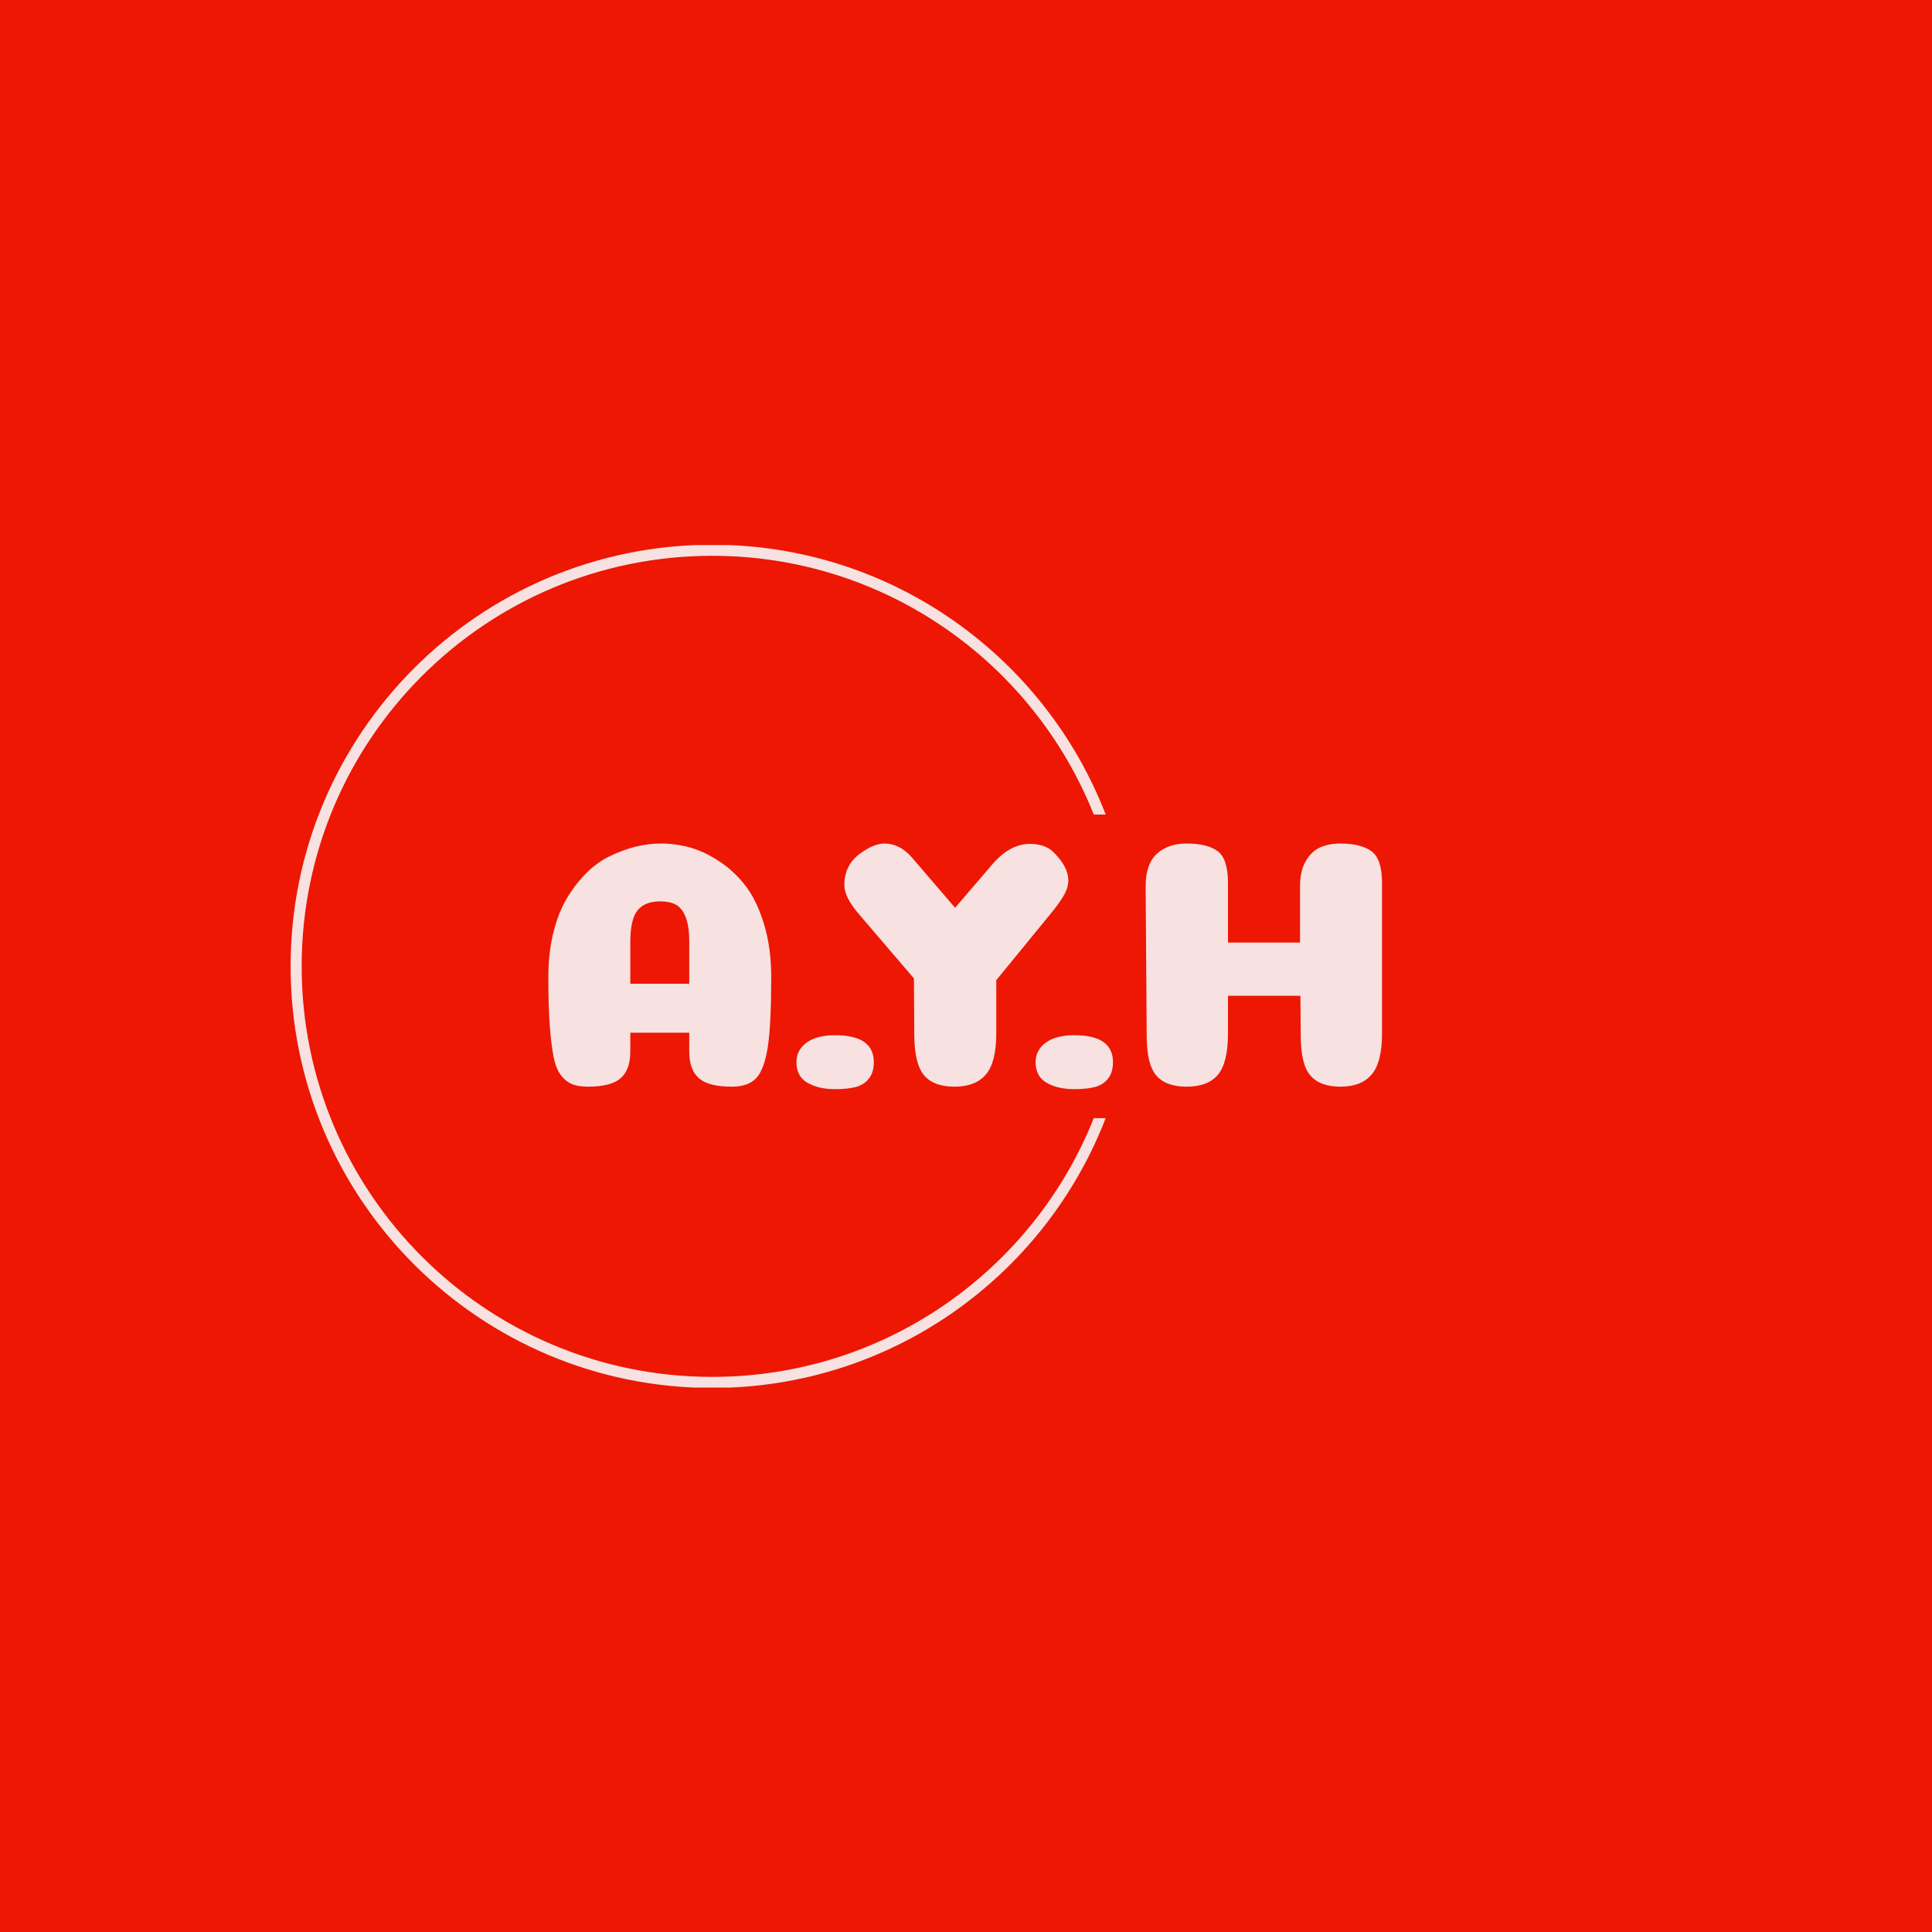
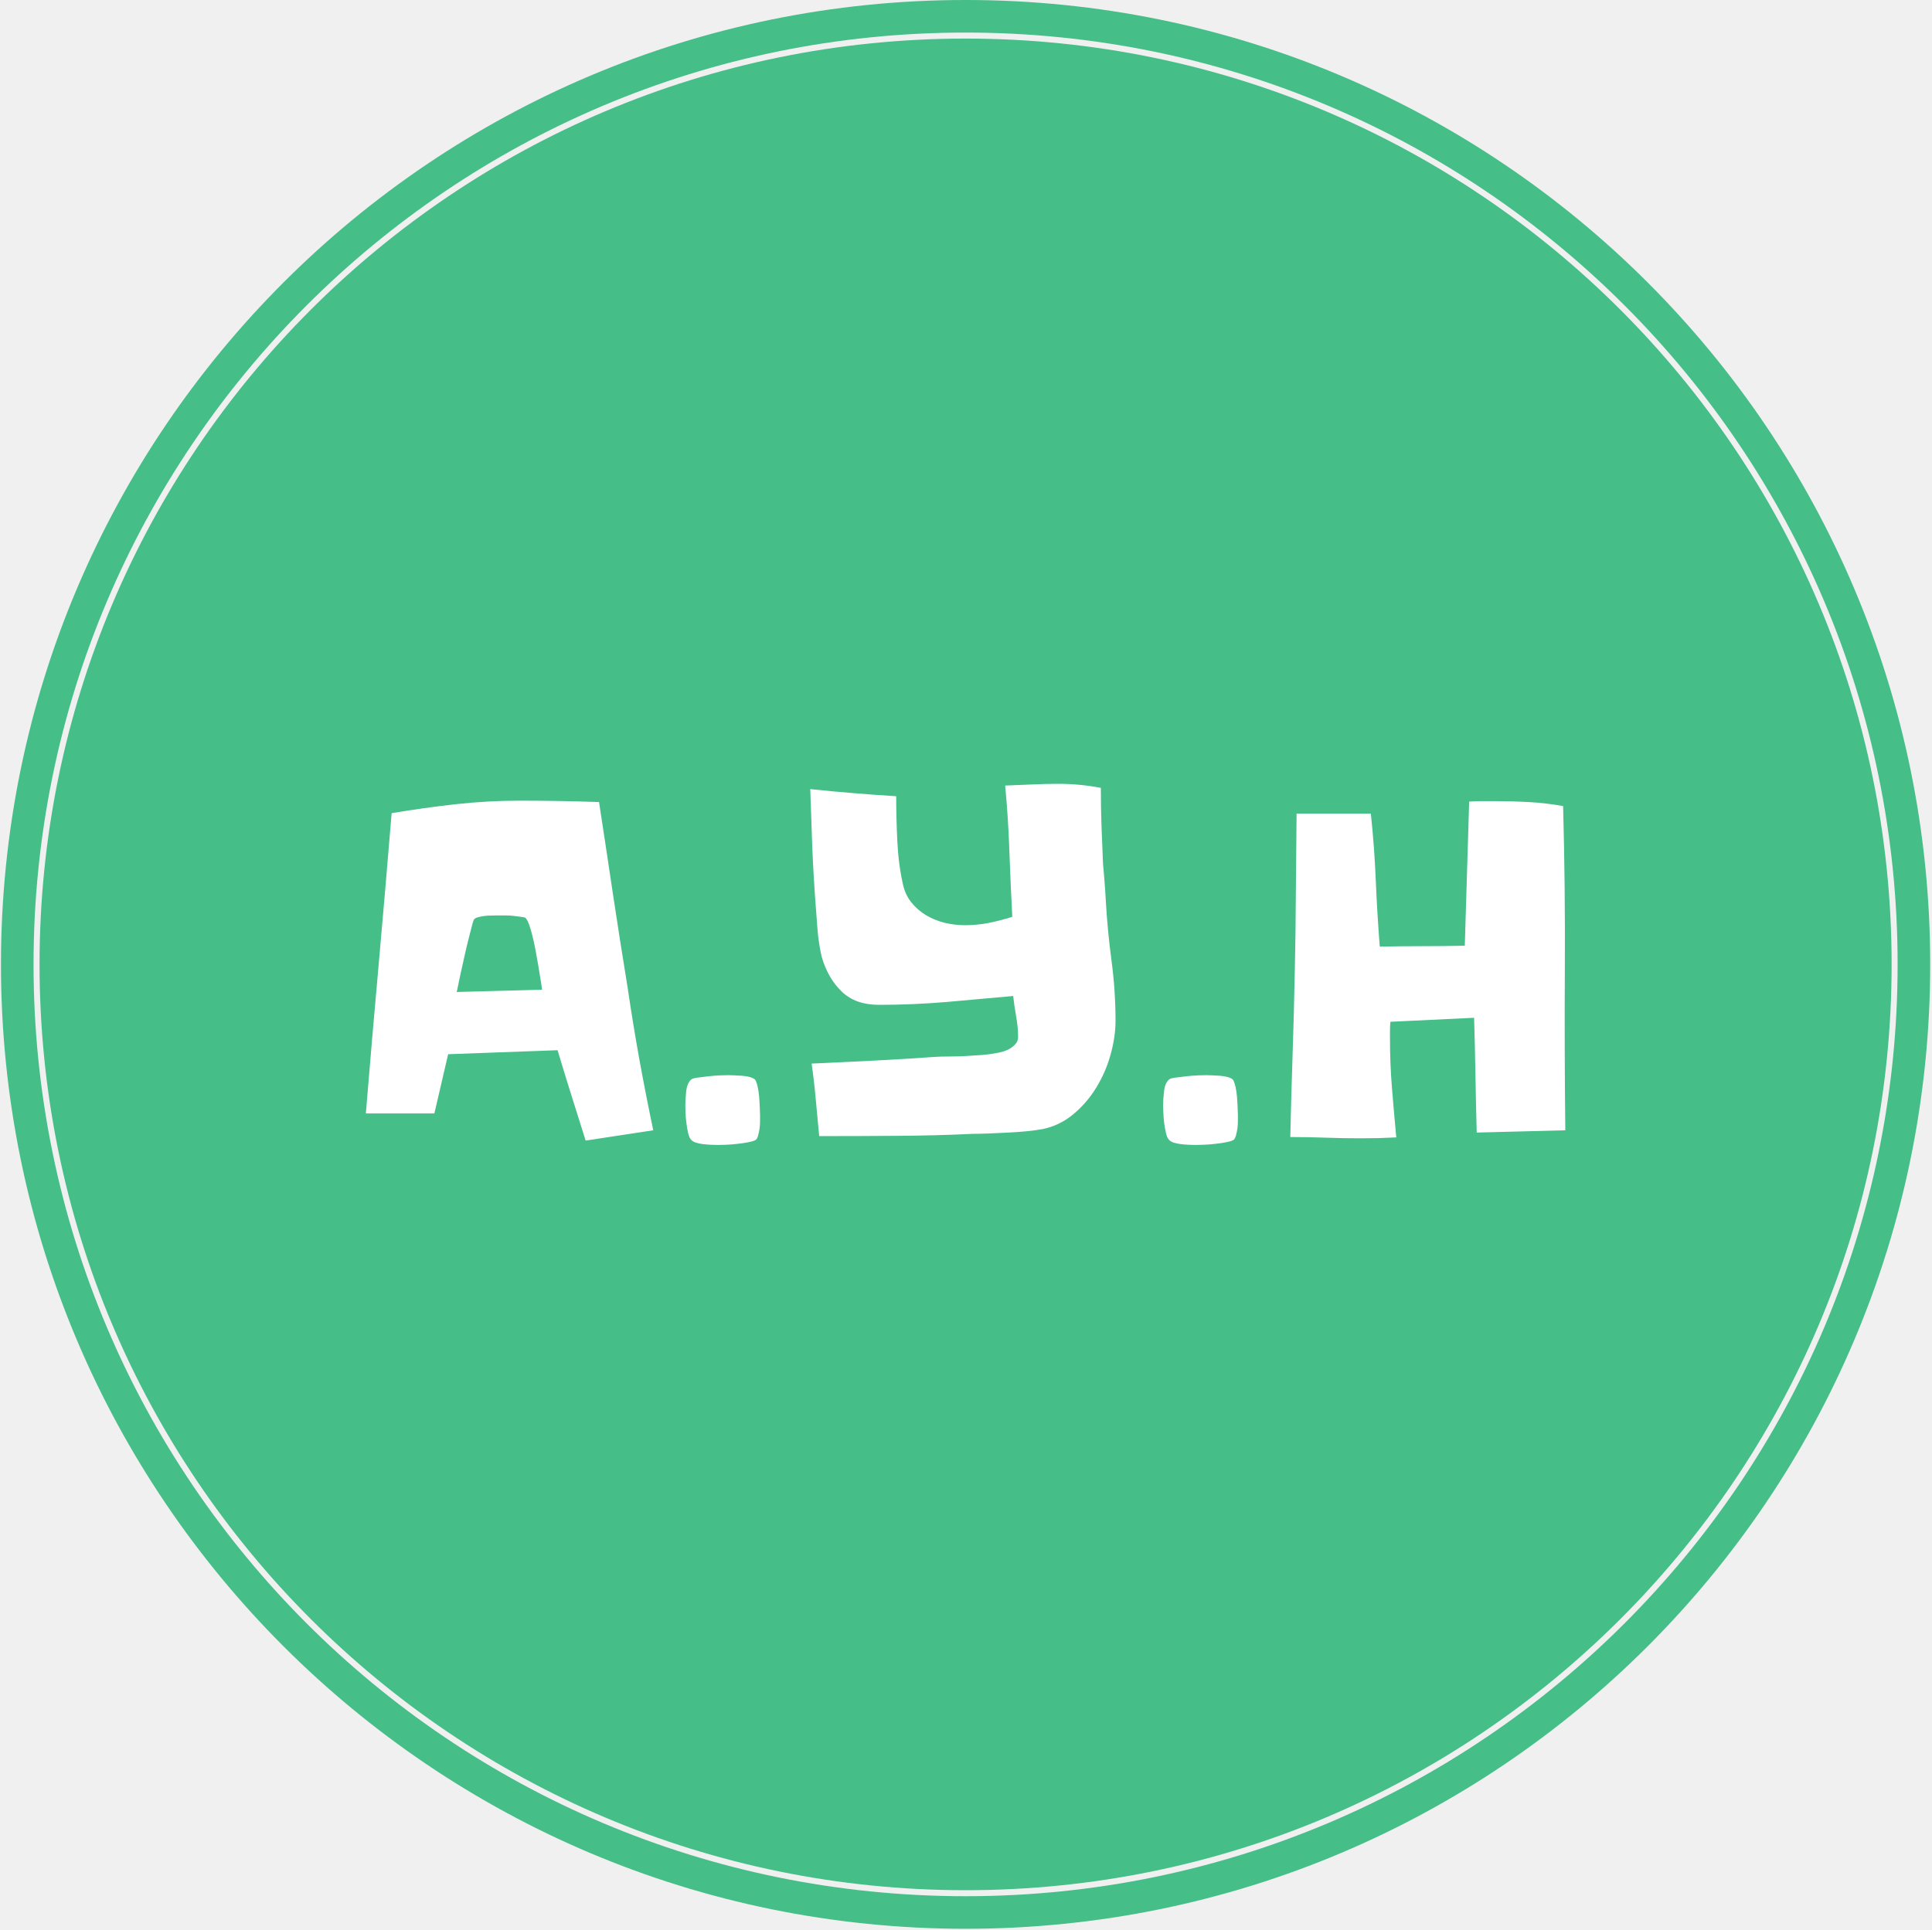
- <svg xmlns="http://www.w3.org/2000/svg" version="1.1" width="1000" height="1000" viewBox="0 0 1000 1000">
-   <rect width="1000" height="1000" fill="#ed1703" />
-   <g transform="matrix(0.7,0,0,0.7,149.5758,282.1266)">
-     <svg viewBox="0 0 396 247" data-background-color="#ed1703" preserveAspectRatio="xMidYMid meet" height="623" width="1000">
-       <g id="tight-bounds" transform="matrix(1,0,0,1,0.24,-0.1)">
-         <svg viewBox="0 0 395.52 247.2" height="247.2" width="395.52">
+ <svg xmlns="http://www.w3.org/2000/svg" version="1.1" width="1000" height="999" viewBox="0 0 1000 999">
+   <g transform="matrix(1,0,0,1,-0.2157434,-0.2155277)">
+     <svg viewBox="0 0 343 343" data-background-color="#ffffff" preserveAspectRatio="xMidYMid meet" height="999" width="1000">
+       <g id="tight-bounds" transform="matrix(1,0,0,1,0.074,0.074)">
+         <svg viewBox="0 0 342.852 342.852" height="342.852" width="342.852">
          <g>
            <svg />
          </g>
          <g>
-             <svg viewBox="0 0 395.52 247.2" height="247.2" width="395.52">
-               <g transform="matrix(1,0,0,1,75.54432,87.59606)">
-                 <svg viewBox="0 0 244.431 72.008" height="72.008" width="244.431">
+             <svg viewBox="0 0 342.852 342.852" height="342.852" width="342.852">
+               <g>
+                 <path d="M0 171.426c0-94.676 76.75-171.426 171.426-171.426 94.676 0 171.426 76.75 171.426 171.426 0 94.676-76.75 171.426-171.426 171.426-94.676 0-171.426-76.75-171.426-171.426zM171.426 337.062c91.478 0 165.636-74.158 165.636-165.636 0-91.478-74.158-165.636-165.636-165.636-91.478 0-165.636 74.158-165.636 165.636 0 91.478 74.158 165.636 165.636 165.636z" data-fill-palette-color="tertiary" fill="#45be88" stroke="transparent" />
+                 <ellipse rx="164.569" ry="164.569" cx="171.426" cy="171.426" fill="#45be88" stroke="transparent" stroke-width="0" fill-opacity="1" data-fill-palette-color="tertiary" />
+               </g>
+               <g transform="matrix(1,0,0,1,64.84656,139.3255)">
+                 <svg viewBox="0 0 213.158 64.201" height="64.201" width="213.158">
                  <g>
-                     <svg viewBox="0 0 244.431 72.008" height="72.008" width="244.431">
+                     <svg viewBox="0 0 213.158 64.201" height="64.201" width="213.158">
                      <g>
-                         <svg viewBox="0 0 244.431 72.008" height="72.008" width="244.431">
+                         <svg viewBox="0 0 213.158 64.201" height="64.201" width="213.158">
                          <g>
-                             <svg viewBox="0 0 244.431 72.008" height="72.008" width="244.431">
+                             <svg viewBox="0 0 213.158 64.201" height="64.201" width="213.158">
                              <g id="textblocktransform">
-                                 <svg viewBox="0 0 244.431 72.008" height="72.008" width="244.431" id="textblock">
+                                 <svg viewBox="0 0 213.158 64.201" height="64.201" width="213.158" id="textblock">
                                  <g>
-                                     <svg viewBox="0 0 244.431 72.008" height="72.008" width="244.431">
+                                     <svg viewBox="0 0 213.158 64.201" height="64.201" width="213.158">
                                      <g transform="matrix(1,0,0,1,0,0)">
-                                         <svg width="244.431" viewBox="2.15 -34.25 117.44 34.6" height="72.008" data-palette-color="#f7e1e1">
-                                           <path d="M17.9-26.1L17.9-26.1Q15.75-26.1 14.73-24.85 13.7-23.6 13.7-20.4L13.7-20.4 13.7-14.5 22-14.5 22-20.5Q22-22.6 21.5-23.88 21-25.15 20.13-25.63 19.25-26.1 17.9-26.1ZM22-4.95L22-7.6 13.7-7.6 13.7-4.95Q13.7-2.4 12.35-1.2 11 0 7.7 0L7.7 0Q6.3 0 5.4-0.4 4.5-0.8 3.83-1.75 3.15-2.7 2.83-4.53 2.5-6.35 2.33-8.93 2.15-11.5 2.15-15.45L2.15-15.45Q2.15-18.9 2.88-21.78 3.6-24.65 4.83-26.65 6.05-28.65 7.6-30.18 9.15-31.7 10.98-32.55 12.8-33.4 14.53-33.83 16.25-34.25 18-34.25L18-34.25Q20.1-34.25 22.15-33.68 24.2-33.1 26.3-31.7 28.4-30.3 29.98-28.23 31.55-26.15 32.55-22.85 33.55-19.55 33.55-15.45L33.55-15.45Q33.55-8.85 33.08-5.68 32.6-2.5 31.48-1.25 30.35 0 28 0L28 0Q24.7 0 23.35-1.2 22-2.4 22-4.95L22-4.95ZM37.1-3.45L37.1-3.45Q37.1-5.15 38.52-6.2 39.95-7.25 42.55-7.25L42.55-7.25Q48-7.25 48-3.45L48-3.45Q48-2 47.3-1.13 46.6-0.25 45.45 0.05 44.3 0.35 42.55 0.35L42.55 0.35Q40.2 0.35 38.65-0.55 37.1-1.45 37.1-3.45ZM65.25-15L65.25-7.5Q65.25-3.45 63.8-1.73 62.35 0 59.35 0L59.35 0Q56.45 0 55.1-1.58 53.75-3.15 53.7-7.15L53.7-7.15 53.65-15.25 45.95-24.25Q43.85-26.65 43.85-28.4L43.85-28.4Q43.85-31.15 45.95-32.75L45.95-32.75Q47.95-34.25 49.5-34.25L49.5-34.25Q51.65-34.25 53.35-32.3L53.35-32.3 59.45-25.2 64.55-31.15Q67.09-34.2 70-34.2L70-34.2Q72.15-34.2 73.34-33L73.34-33Q75.4-30.95 75.4-29.05L75.4-29.05Q75.4-28 74.7-26.83 74-25.65 72.45-23.8L72.45-23.8 65.25-15ZM70.79-3.45L70.79-3.45Q70.79-5.15 72.22-6.2 73.64-7.25 76.24-7.25L76.24-7.25Q81.69-7.25 81.69-3.45L81.69-3.45Q81.69-2 80.99-1.13 80.29-0.25 79.14 0.05 77.99 0.35 76.24 0.35L76.24 0.35Q73.89 0.35 72.34-0.55 70.79-1.45 70.79-3.45ZM119.59-28.7L119.59-7.5Q119.59-3.45 118.14-1.73 116.69 0 113.74 0L113.74 0Q110.84 0 109.49-1.58 108.14-3.15 108.14-7.15L108.14-7.15 108.09-12.8 97.89-12.8 97.89-7.5Q97.89-3.4 96.49-1.7 95.09 0 92.04 0L92.04 0Q89.14 0 87.79-1.58 86.44-3.15 86.44-7.15L86.44-7.15 86.29-28.25Q86.29-31.35 87.87-32.8 89.44-34.25 92.04-34.25L92.04-34.25Q95.04-34.25 96.47-33.15 97.89-32.05 97.89-28.7L97.89-28.7 97.89-20.3 108.04-20.3 108.04-28.25Q108.04-30.35 108.82-31.73 109.59-33.1 110.82-33.68 112.04-34.25 113.74-34.25L113.74-34.25Q116.64-34.25 118.12-33.15 119.59-32.05 119.59-28.7L119.59-28.7Z" opacity="1" transform="matrix(1,0,0,1,0,0)" fill="#f7e1e1" class="undefined-text-0" data-fill-palette-color="primary" id="text-0" />
+                                         <svg width="213.158" viewBox="3.76 -38.18 131.63 39.64" height="64.201" data-palette-color="#ffffff">
+                                           <path d="M35.3-0.15L35.3-0.15 27.88 0.98Q27.1-1.51 26.32-3.98 25.54-6.45 24.8-8.94L24.8-8.94 12.79-8.5 11.28-2 3.76-2Q4.44-10.3 5.18-18.51 5.91-26.71 6.59-34.96L6.59-34.96Q10.11-35.55 13.6-35.94 17.09-36.33 20.65-36.33L20.65-36.33Q25-36.33 29.35-36.18L29.35-36.18Q30.13-31.1 30.88-26.05 31.64-21 32.47-15.92L32.47-15.92Q33.06-11.91 33.76-8.01 34.47-4.1 35.3-0.15ZM13.72-15.33L23.1-15.58Q23.05-16.02 22.85-17.21 22.66-18.41 22.41-19.75 22.17-21.09 21.85-22.19 21.53-23.29 21.24-23.49L21.24-23.49Q21.14-23.54 20.78-23.58 20.41-23.63 20-23.68 19.58-23.73 19.19-23.73 18.8-23.73 18.65-23.73L18.65-23.73Q18.41-23.73 17.99-23.73 17.58-23.73 17.11-23.71 16.65-23.68 16.24-23.58 15.82-23.49 15.67-23.34L15.67-23.34Q15.58-23.29 15.43-22.71 15.28-22.12 15.06-21.26 14.84-20.41 14.62-19.43 14.4-18.46 14.21-17.58 14.01-16.7 13.89-16.06 13.77-15.43 13.72-15.33L13.72-15.33ZM47.02-1.81L47.02-1.81Q47.02-1.56 47.02-1.17 47.02-0.78 46.97-0.39 46.92 0 46.82 0.37 46.73 0.73 46.58 0.88L46.58 0.88Q46.38 1.03 45.8 1.15 45.21 1.27 44.53 1.34 43.85 1.42 43.23 1.44 42.62 1.46 42.33 1.46L42.33 1.46Q42.04 1.46 41.62 1.44 41.21 1.42 40.77 1.37 40.33 1.32 39.96 1.2 39.6 1.07 39.45 0.88L39.45 0.88Q39.26 0.68 39.13 0.17 39.01-0.34 38.94-0.93 38.86-1.51 38.84-2.05 38.82-2.59 38.82-2.88L38.82-2.88Q38.82-3.47 38.91-4.39 39.01-5.32 39.45-5.71L39.45-5.71Q39.6-5.86 40.16-5.93 40.72-6.01 41.38-6.08 42.04-6.15 42.67-6.18 43.31-6.2 43.55-6.2L43.55-6.2Q44.09-6.2 45.09-6.13 46.09-6.05 46.48-5.71L46.48-5.71Q46.63-5.47 46.75-4.96 46.87-4.44 46.92-3.83 46.97-3.22 46.99-2.66 47.02-2.1 47.02-1.81ZM86.03-12.16L86.03-12.16Q86.03-10.4 85.49-8.47 84.96-6.54 83.93-4.86 82.91-3.17 81.42-1.93 79.93-0.68 78.07-0.29L78.07-0.29Q77.34-0.15 76.34-0.05 75.34 0.05 74.26 0.1 73.19 0.15 72.14 0.2 71.09 0.24 70.36 0.24L70.36 0.24Q66.16 0.44 61.96 0.46 57.76 0.49 53.51 0.49L53.51 0.49Q53.32-1.51 53.14-3.47 52.97-5.42 52.68-7.47L52.68-7.47Q56.05-7.62 59.39-7.79 62.74-7.96 66.11-8.2L66.11-8.2Q66.84-8.25 67.74-8.25 68.65-8.25 69.6-8.3 70.55-8.35 71.45-8.42 72.36-8.5 73.04-8.64L73.04-8.64Q73.33-8.69 73.75-8.81 74.16-8.94 74.51-9.16 74.85-9.38 75.09-9.67 75.34-9.96 75.34-10.4L75.34-10.4Q75.34-11.43 75.12-12.67 74.9-13.92 74.8-14.89L74.8-14.89Q71.14-14.55 67.45-14.23 63.76-13.92 60.05-13.92L60.05-13.92Q57.51-13.92 56-15.36 54.49-16.8 53.8-19.14L53.8-19.14Q53.66-19.68 53.54-20.43 53.41-21.19 53.34-22 53.27-22.8 53.22-23.58 53.17-24.37 53.12-24.9L53.12-24.9Q52.88-28.13 52.75-31.25 52.63-34.38 52.53-37.6L52.53-37.6Q54.88-37.35 57.25-37.16 59.61-36.96 61.96-36.82L61.96-36.82Q61.96-34.52 62.08-31.96 62.2-29.39 62.69-27.2L62.69-27.2Q62.93-26.03 63.62-25.17 64.3-24.32 65.25-23.75 66.21-23.19 67.3-22.92 68.4-22.66 69.53-22.66L69.53-22.66Q70.84-22.66 72.16-22.92 73.48-23.19 74.7-23.58L74.7-23.58Q74.51-27.25 74.38-30.81 74.26-34.38 73.92-37.99L73.92-37.99Q75.39-38.04 76.85-38.11 78.32-38.18 79.78-38.18L79.78-38.18Q82.08-38.18 84.42-37.74L84.42-37.74Q84.42-35.64 84.49-33.54 84.57-31.45 84.66-29.35L84.66-29.35Q84.76-28.37 84.83-27.37 84.91-26.37 84.96-25.39L84.96-25.39Q85.15-22.07 85.59-18.77 86.03-15.48 86.03-12.16ZM99.46-1.81L99.46-1.81Q99.46-1.56 99.46-1.17 99.46-0.78 99.41-0.39 99.36 0 99.26 0.37 99.16 0.73 99.02 0.88L99.02 0.88Q98.82 1.03 98.23 1.15 97.65 1.27 96.97 1.34 96.28 1.42 95.67 1.44 95.06 1.46 94.77 1.46L94.77 1.46Q94.47 1.46 94.06 1.44 93.64 1.42 93.21 1.37 92.77 1.32 92.4 1.2 92.03 1.07 91.89 0.88L91.89 0.88Q91.69 0.68 91.57 0.17 91.45-0.34 91.37-0.93 91.3-1.51 91.28-2.05 91.25-2.59 91.25-2.88L91.25-2.88Q91.25-3.47 91.35-4.39 91.45-5.32 91.89-5.71L91.89-5.71Q92.03-5.86 92.6-5.93 93.16-6.01 93.82-6.08 94.47-6.15 95.11-6.18 95.74-6.2 95.99-6.2L95.99-6.2Q96.53-6.2 97.53-6.13 98.53-6.05 98.92-5.71L98.92-5.71Q99.06-5.47 99.19-4.96 99.31-4.44 99.36-3.83 99.41-3.22 99.43-2.66 99.46-2.1 99.46-1.81ZM135.39-0.15L135.39-0.15 125.67 0.1Q125.58-3.08 125.53-6.2 125.48-9.33 125.38-12.5L125.38-12.5 116.2-12.06Q116.15-11.57 116.15-11.11 116.15-10.64 116.15-10.21L116.15-10.21Q116.15-7.47 116.37-4.76 116.59-2.05 116.84 0.63L116.84 0.63Q115.86 0.68 114.86 0.71 113.86 0.73 112.88 0.73L112.88 0.73Q110.98 0.73 109.05 0.66 107.12 0.59 105.21 0.59L105.21 0.59Q105.31-3.96 105.46-8.4 105.61-12.84 105.7-17.38L105.7-17.38Q105.8-21.83 105.82-26.17 105.85-30.52 105.9-34.91L105.9-34.91 114.05-34.91Q114.44-31.25 114.59-27.61 114.74-23.97 115.03-20.31L115.03-20.31Q117.37-20.36 119.67-20.36 121.96-20.36 124.36-20.41L124.36-20.41 124.84-36.23Q125.53-36.28 126.19-36.28 126.85-36.28 127.53-36.28L127.53-36.28Q129.48-36.28 131.36-36.18 133.24-36.08 135.15-35.74L135.15-35.74Q135.39-26.81 135.34-17.94 135.29-9.08 135.39-0.15Z" opacity="1" transform="matrix(1,0,0,1,0,0)" fill="#ffffff" class="undefined-text-0" data-fill-palette-color="quaternary" id="text-0" />
                                        </svg>
                                      </g>
                                    </svg>
                                  </g>
                                </svg>
                              </g>
                            </svg>
                          </g>
                        </svg>
                      </g>
                    </svg>
                  </g>
                </svg>
              </g>
-               <g>
-                 <path d="M0 123.6c0-68.262 55.338-123.6 123.6-123.6 52.574 0 97.481 32.824 115.346 79.096l-3.489 0c-17.696-44.44-61.109-75.85-111.857-75.849-66.469 0-120.353 53.884-120.353 120.353 0 66.469 53.884 120.353 120.353 120.353 50.749 0 94.161-31.41 111.857-75.849l3.489 0c-17.865 46.272-62.772 79.096-115.346 79.096-68.262 0-123.6-55.338-123.6-123.6z" fill="#f7e1e1" stroke="transparent" data-fill-palette-color="tertiary" />
-               </g>
            </svg>
          </g>
          <defs />
        </svg>
-         <rect width="395.52" height="247.2" fill="none" stroke="none" visibility="hidden" />
+         <rect width="342.852" height="342.852" fill="none" stroke="none" visibility="hidden" />
      </g>
    </svg>
  </g>
</svg>
